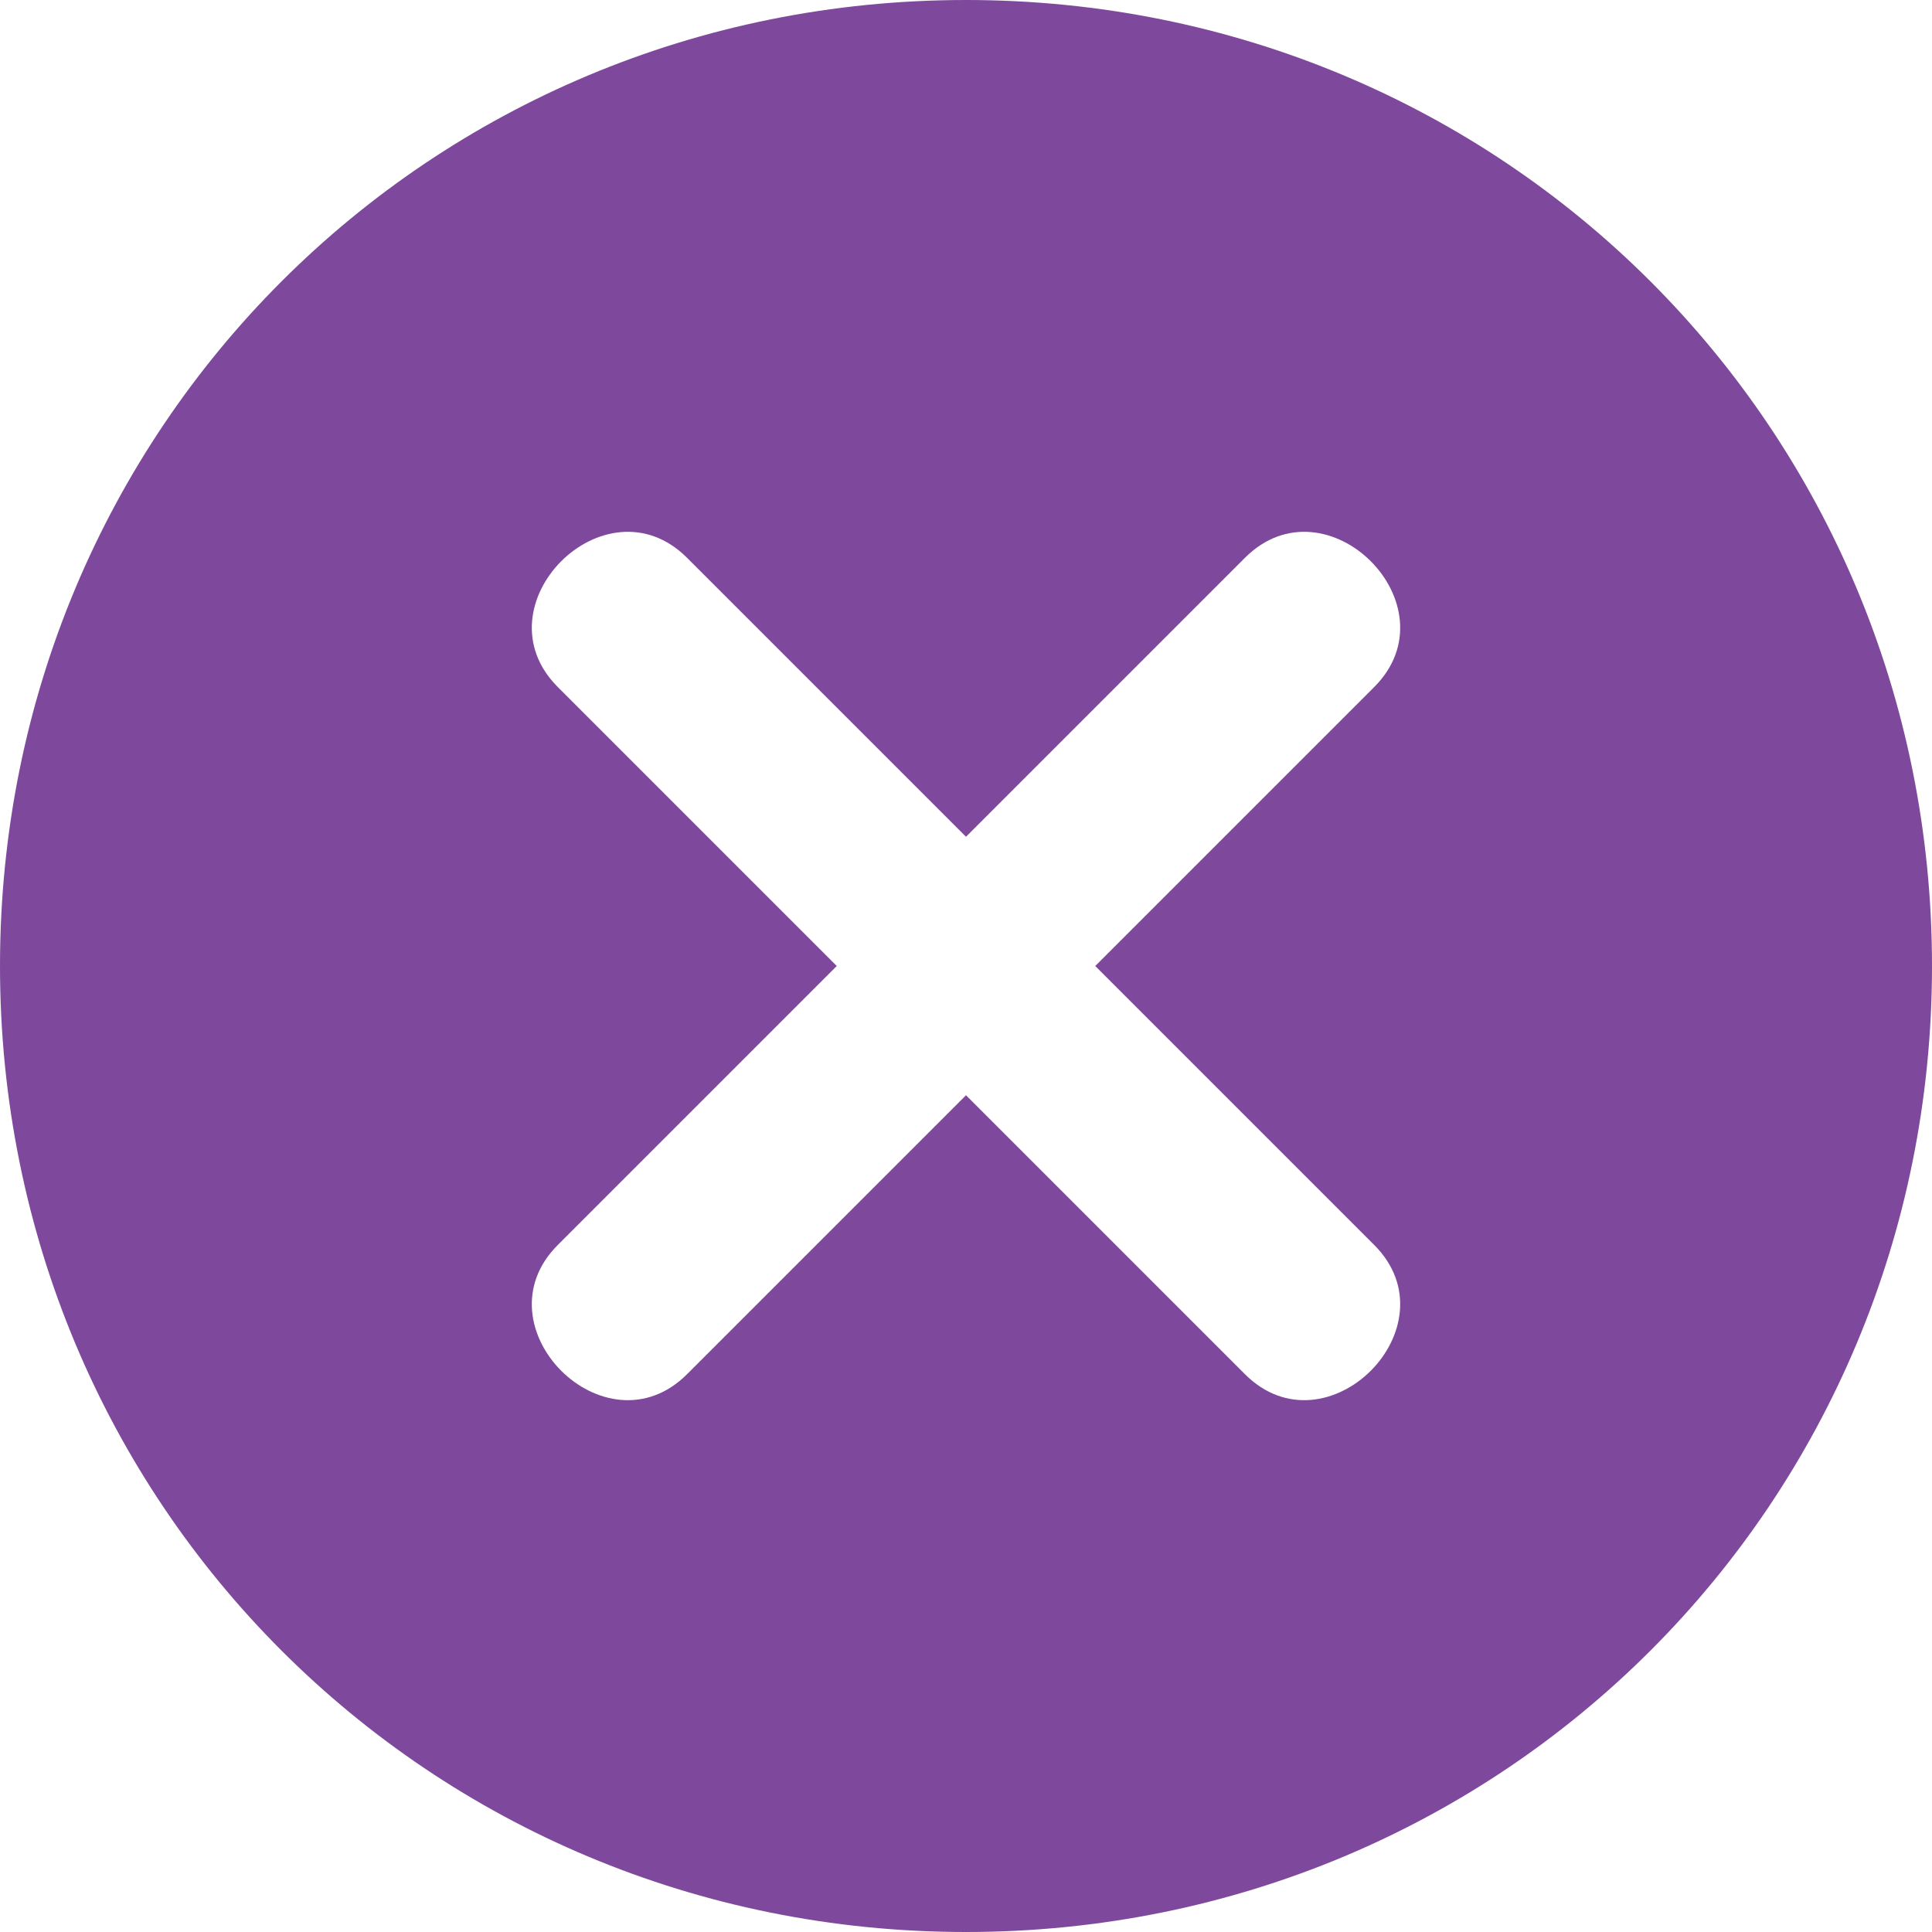
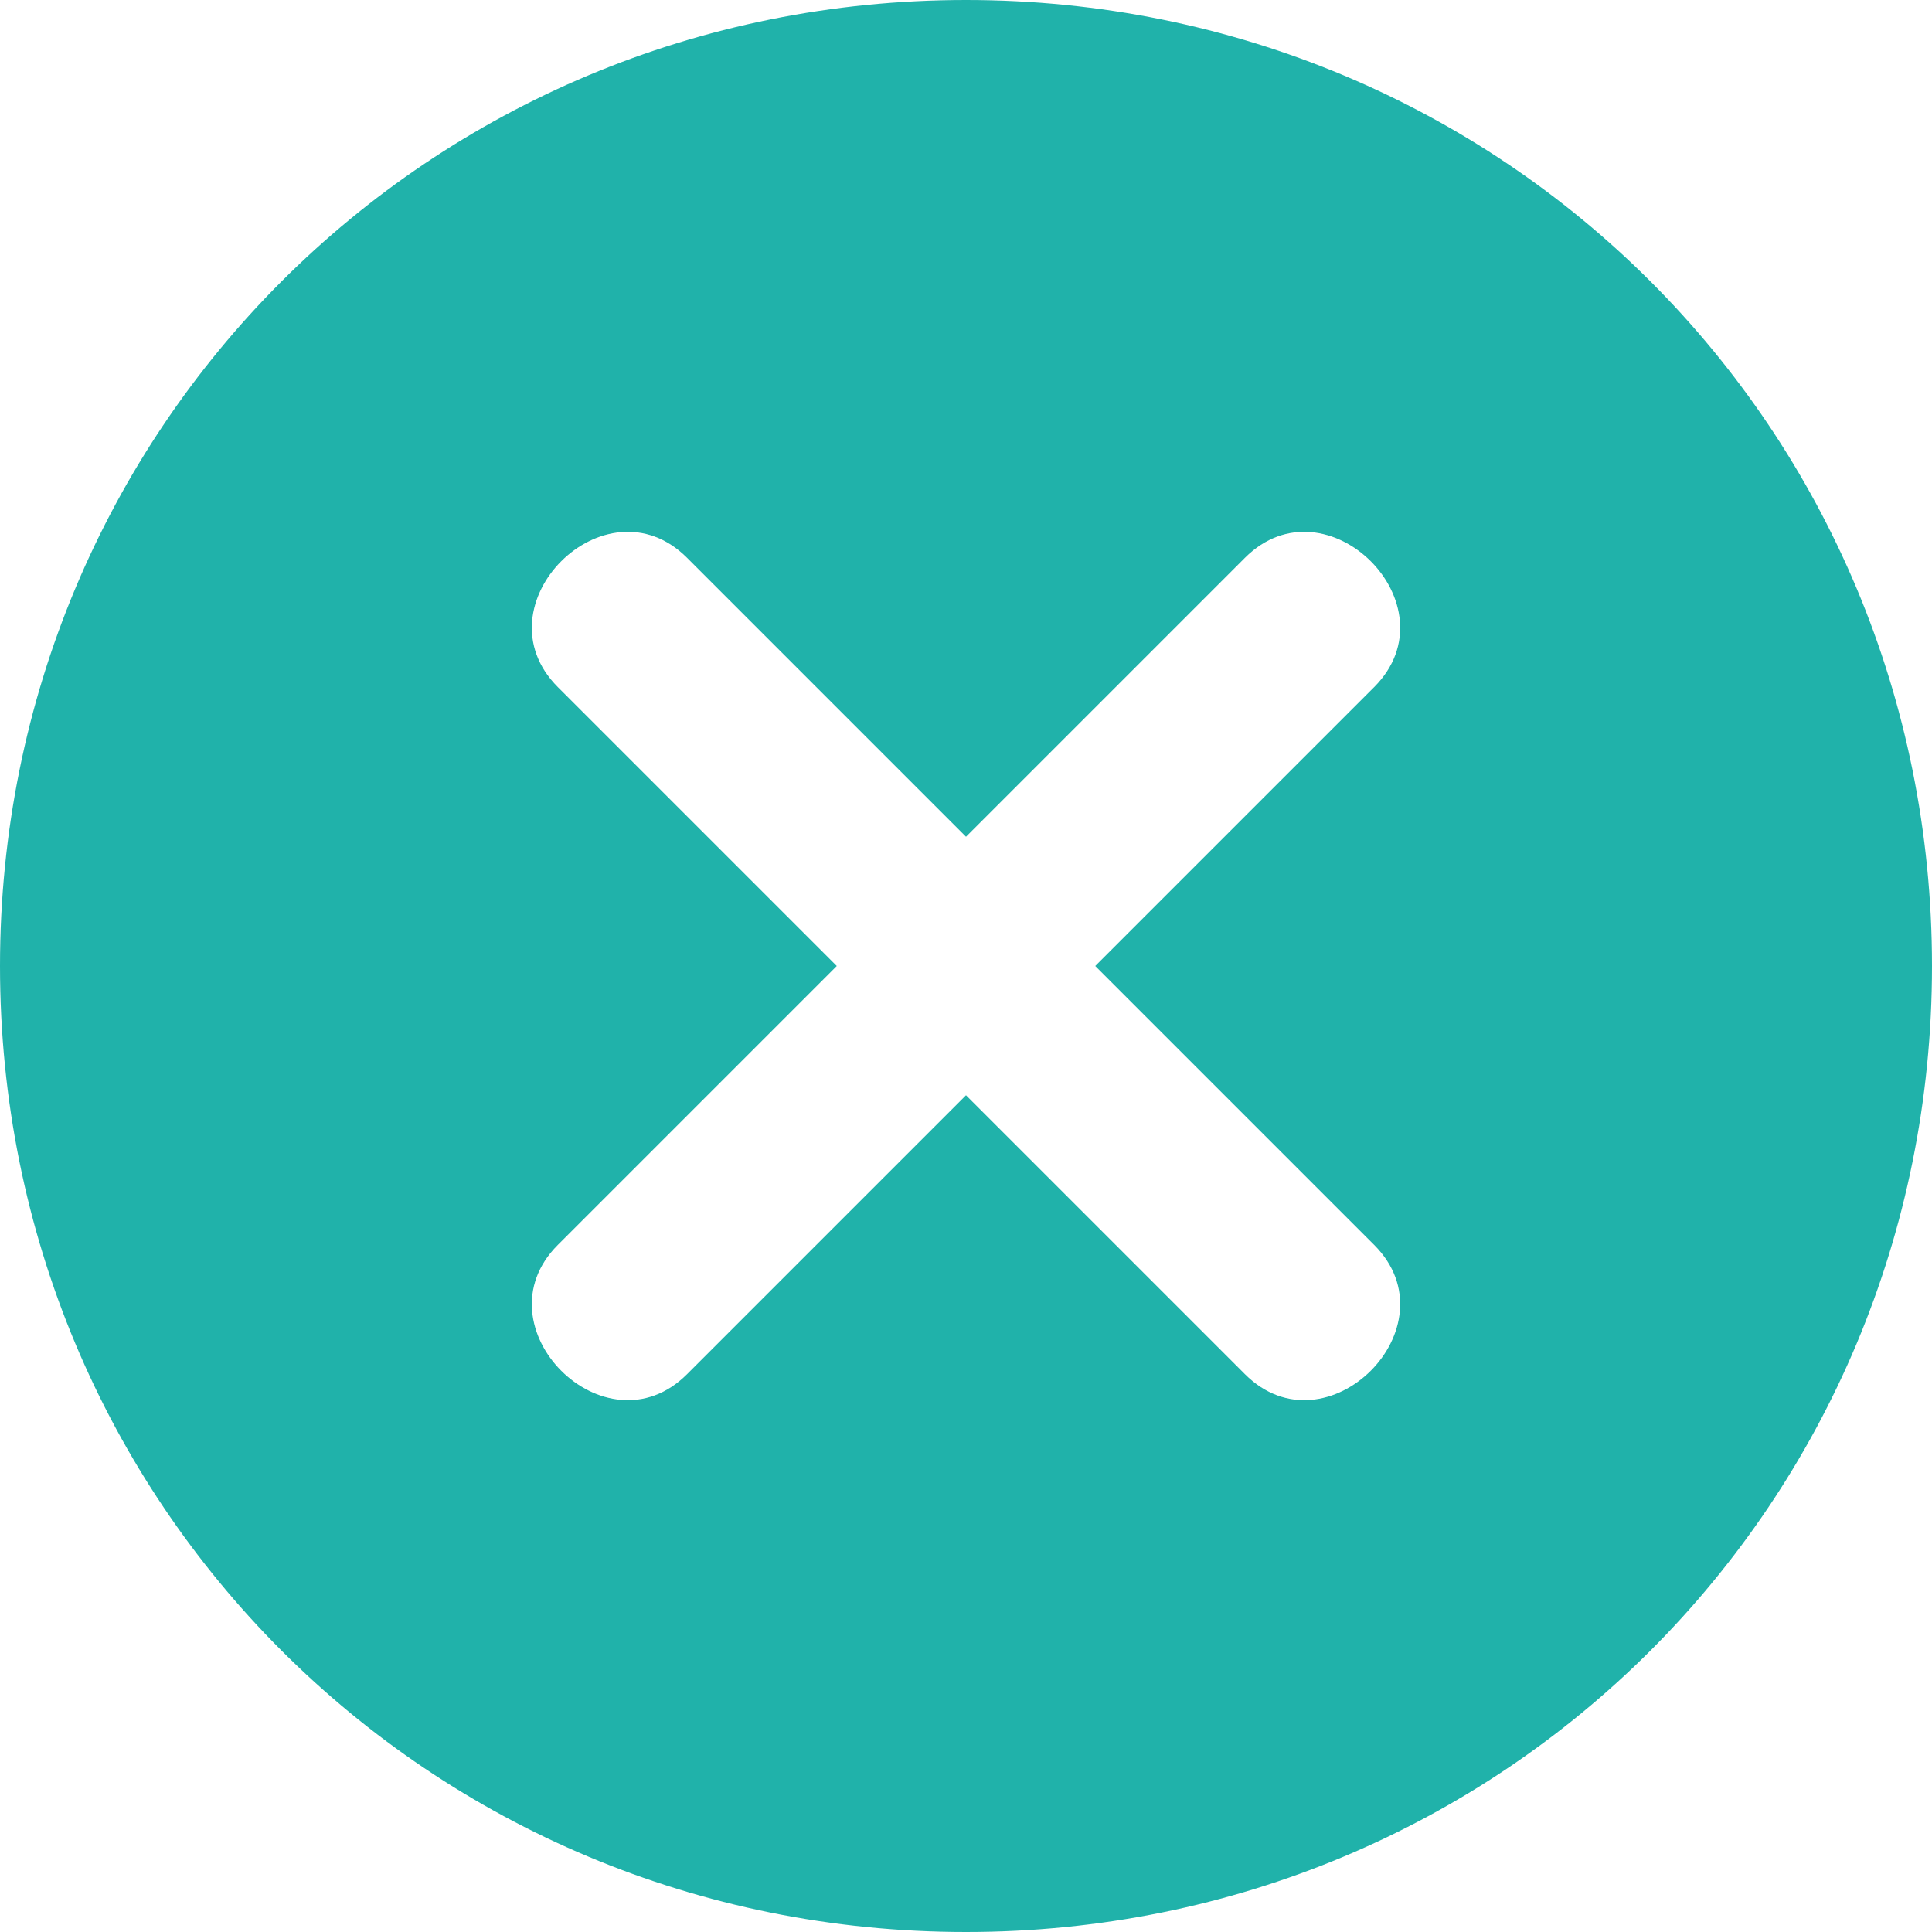
<svg xmlns="http://www.w3.org/2000/svg" version="1.1" id="Layer_1" x="0px" y="0px" viewBox="0 0 28.4 28.4" style="enable-background:new 0 0 28.4 28.4;" xml:space="preserve">
  <style type="text/css">
- 	.st0{fill:#7E489C;}
+ 	.st0{fill:#20B2AA;}
</style>
  <path class="st0" d="M14.2,0C6.3,0,0,6.3,0,14.2s6.3,14.2,14.2,14.2s14.2-6.3,14.2-14.2S22.1,0,14.2,0z M18.3,20.2  c-1.4-1.4-2.8-2.8-4.1-4.1c-1.4,1.4-2.8,2.8-4.1,4.1c-1.2,1.2-3.1-0.7-1.9-1.9c1.4-1.4,2.8-2.8,4.1-4.1c-1.4-1.4-2.8-2.8-4.1-4.1  C7,8.9,8.9,7,10.1,8.2l4.1,4.1l4.1-4.1c1.2-1.2,3.1,0.7,1.9,1.9c-1.4,1.4-2.8,2.8-4.1,4.1c1.4,1.4,2.8,2.8,4.1,4.1  C21.4,19.5,19.5,21.4,18.3,20.2L18.3,20.2z" />
</svg>
